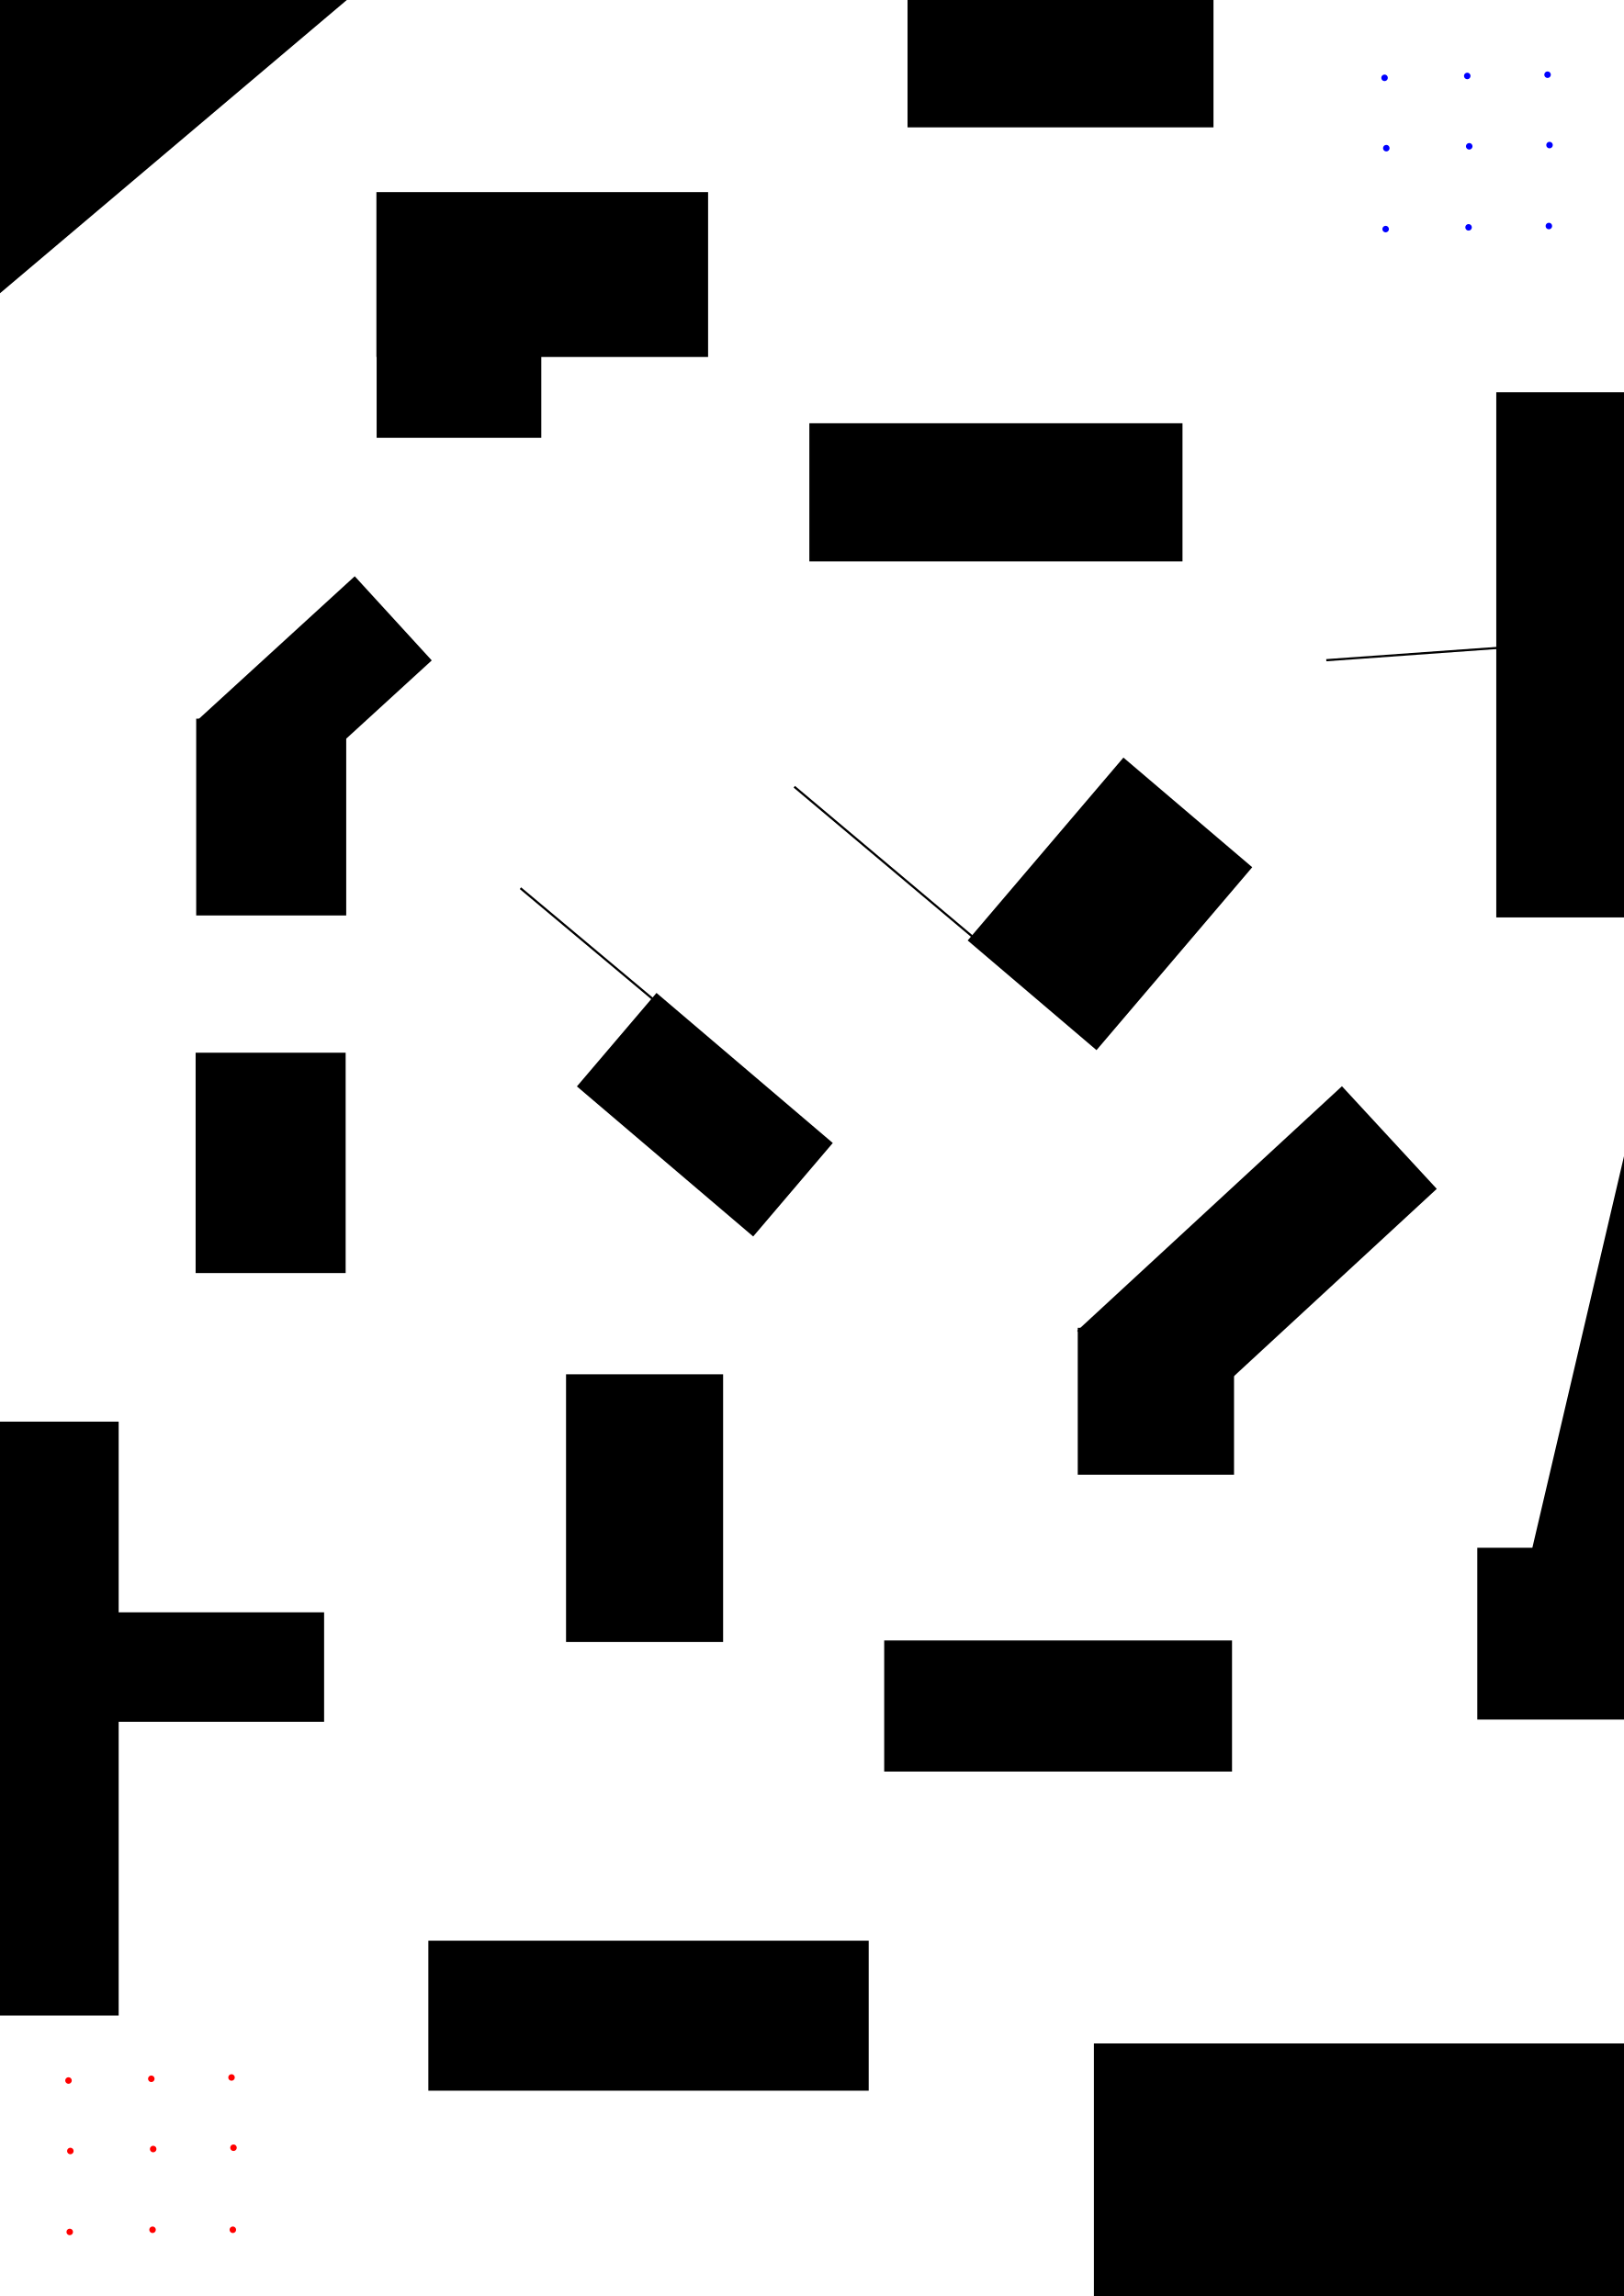
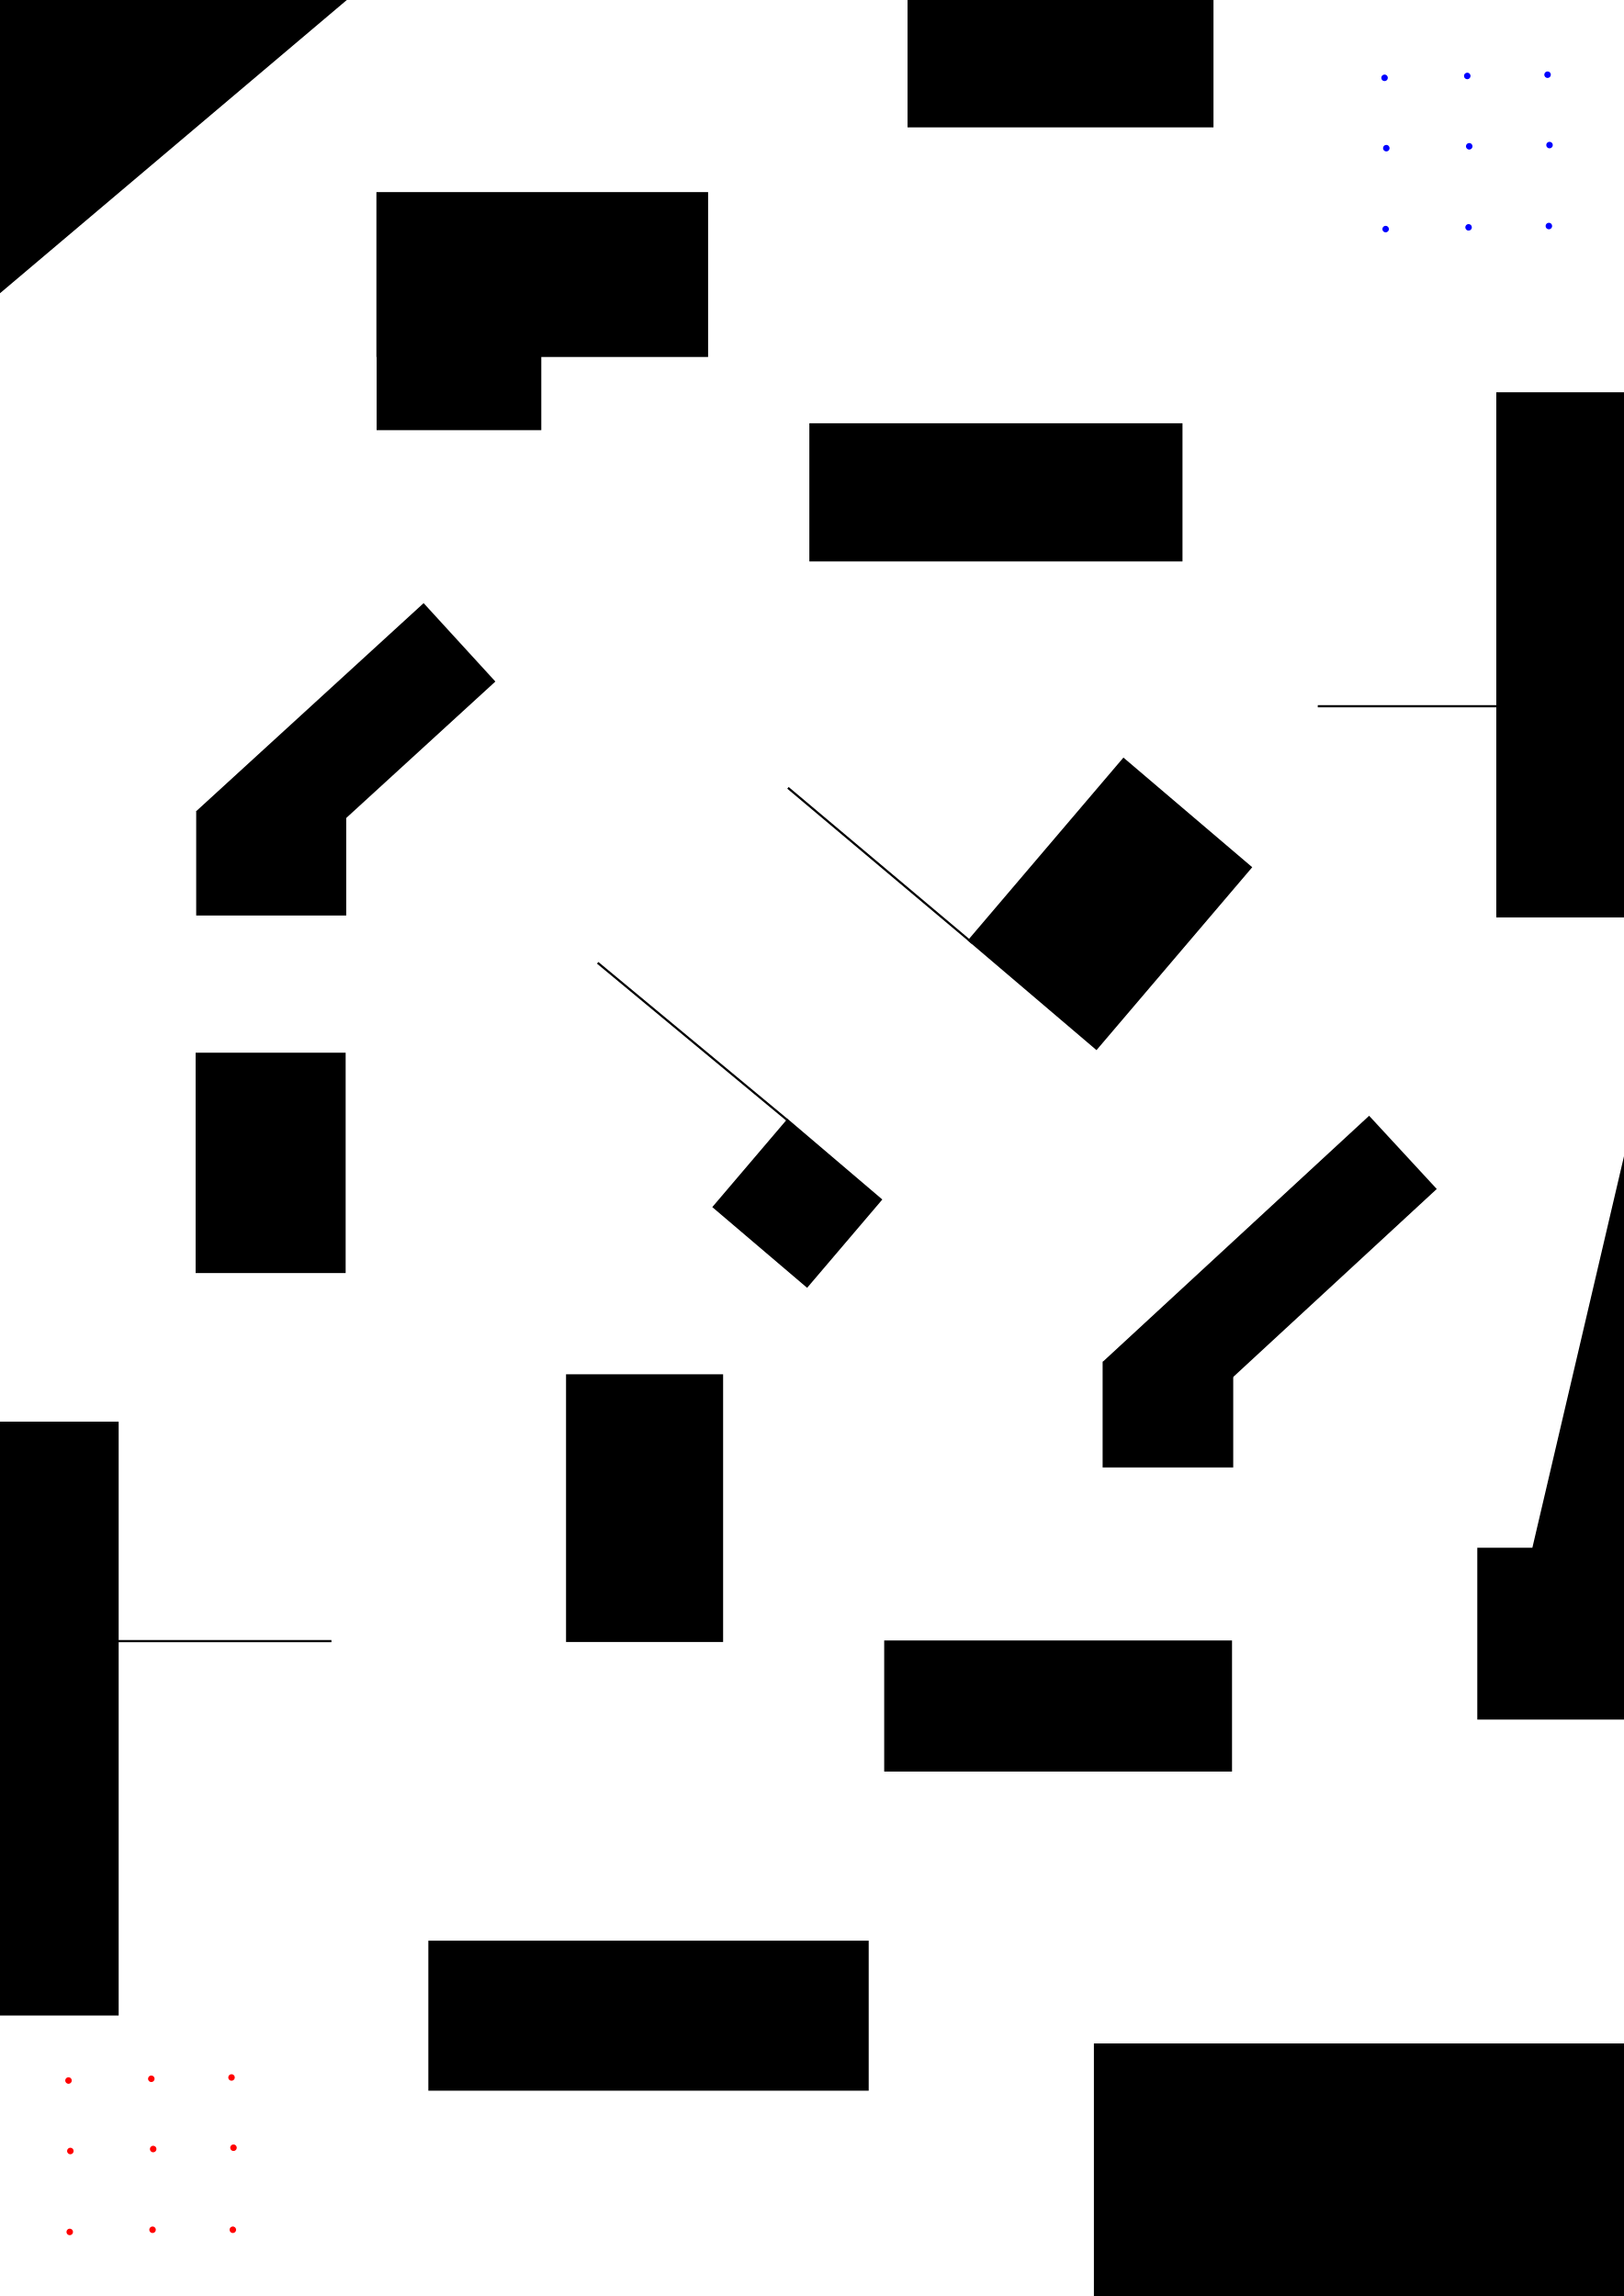
<svg xmlns="http://www.w3.org/2000/svg" id="svg2" height="297mm" viewBox="0 0 744.094 1052.362" width="210mm" version="1.1">
-   <rect id="rect3421-4" y="194" width="171" height="63.33" x="370.9" />
-   <rect id="rect3421-4-7" y="179.8" width="111.5" height="240.7" x="685.7" />
-   <rect id="rect3421-0" y="608.6" width="71.62" height="67.33" x="493.9" />
-   <rect id="rect3421-0-0" transform="rotate(-42.73)" height="64.04" width="165.2" y="783" x="-51.29" />
-   <rect id="rect3415-4" y="751.9" width="159.4" height="60.09" x="405.2" />
-   <rect id="rect3421-1" y="889.5" width="201.8" height="68.76" x="196.3" />
-   <rect id="rect3421-1-0" y="651.6" width="60.19" height="272.2" x="-5.809" />
-   <rect id="rect3415-9-5" y="-36.41" width="140.2" height="94.79" x="415.9" />
-   <rect id="rect3415-9-5-0" y="88.05" width="152" height="75.57" x="172.5" />
+   <rect id="rect3421-4" y="194" width="171" x="370.9" height="63.33" />
+   <rect id="rect3421-4-7" y="179.8" width="111.5" x="685.7" height="240.7" />
+   <rect id="rect3421-0" y="624.1" width="59.85" x="505.3" height="48.5" />
+   <rect id="rect3421-0-0" transform="rotate(-42.73)" height="45.68" width="166.1" y="801.4" x="-52.23" />
+   <rect id="rect3415-4" y="751.9" width="159.4" x="405.2" height="60.09" />
+   <rect id="rect3421-1" y="889.5" width="201.8" x="196.3" height="68.76" />
+   <rect id="rect3421-1-0" y="651.6" width="60.19" x="-5.809" height="272.2" />
+   <rect id="rect3415-9-5" y="-36.41" width="140.2" x="415.9" height="94.79" />
+   <rect id="rect3415-9-5-0" y="88.05" width="152" x="172.5" height="75.57" />
  <rect id="rect3415-9-5-0-1" transform="rotate(40.41)" height="110.1" width="77.53" y="-69.35" x="617.1" />
-   <rect id="rect3421-0-8" y="936.6" width="258.8" height="137.3" x="501.3" />
-   <rect id="rect3421-7" y="709.4" width="110.2" height="78.76" x="677" />
-   <rect id="rect3421-7-7" y="629.9" width="71.98" height="122.7" x="259.4" />
-   <rect id="rect3415-1" y="329.4" width="68.75" height="90.2" x="89.91" />
-   <rect id="rect3421-7-7-4" y="739" width="121.6" height="50.19" x="26.93" />
+   <rect id="rect3421-0-8" y="936.6" width="258.8" x="501.3" height="137.3" />
+   <rect id="rect3421-7" y="709.4" width="110.2" x="677" height="78.76" />
+   <rect id="rect3421-7-7" y="629.9" width="71.98" x="259.4" height="122.7" />
+   <rect id="rect3415-1" y="371.8" width="68.75" x="89.91" height="47.82" />
  <circle id="path4577" cx="31.39" character="0" player="0" cy="953.6" r="1.5" fill="#f00" />
  <circle id="path4577-1" cx="32.24" character="1" player="0" cy="985.9" r="1.5" fill="#f00" />
  <circle id="path4577-1-5" cx="31.96" character="2" player="0" cy="1023" r="1.5" fill="#f00" />
  <circle id="path4577-4" cx="69.34" character="3" player="0" cy="952.8" r="1.5" fill="#f00" />
  <circle id="path4577-1-3" cx="70.2" character="4" player="0" cy="985" r="1.5" fill="#f00" />
  <circle id="path4577-1-5-1" cx="69.91" character="5" player="0" cy="1022" r="1.5" fill="#f00" />
  <circle id="path4577-4-8" cx="106.1" character="6" player="0" cy="952.2" r="1.5" fill="#f00" />
  <circle id="path4577-1-3-4" cx="107" character="7" player="0" cy="984.4" r="1.5" fill="#f00" />
  <circle id="path4577-1-5-1-4" cx="106.7" character="8" player="0" cy="1022" r="1.5" fill="#f00" />
  <circle id="path4577-8" cx="634.5" character="0" player="1" cy="35.67" r="1.5" fill="#00f" />
  <circle id="path4577-1-0" cx="635.3" character="1" player="1" cy="67.91" r="1.5" fill="#00f" />
  <circle id="path4577-1-5-9" cx="635" character="2" player="1" cy="105" r="1.5" fill="#00f" />
  <circle id="path4577-4-0" cx="672.4" character="3" player="1" cy="34.81" r="1.5" fill="#00f" />
  <circle id="path4577-1-3-6" cx="673.3" character="4" player="1" cy="67.06" r="1.5" fill="#00f" />
  <circle id="path4577-1-5-1-7" cx="673" character="5" player="1" cy="104.2" r="1.5" fill="#00f" />
  <circle id="path4577-4-8-1" cx="709.2" character="6" player="1" cy="34.24" r="1.5" fill="#00f" />
  <circle id="path4577-1-3-4-3" cx="710.1" character="7" player="1" cy="66.49" r="1.5" fill="#00f" />
  <circle id="path4577-1-5-1-4-7" cx="709.8" character="8" player="1" cy="103.6" r="1.5" fill="#00f" />
-   <path id="path4841" d="m238.5 407.1l62.15 52.06" stroke="#000" stroke-width="1px" fill="none" />
-   <path id="path4841-8" d="m364 360.6l84.62 71.2" stroke="#000" stroke-width="1px" fill="none" />
-   <rect id="rect3415-9-5-0-8" y="125.1" width="75.46" height="75.57" x="172.6" />
-   <path id="path4212" d="m607.8 302.6l107.2-7.699" stroke="#000" stroke-width="1px" fill="none" />
-   <rect id="rect3415-1-6" y="482.5" width="68.75" height="101" x="89.65" />
-   <rect id="rect3415" transform="rotate(-42.46)" height="52.29" width="98.13" y="304.6" x="-156.5" />
-   <rect id="rect3415-9-5-0-1-7" transform="rotate(40.41)" height="56.27" width="106.1" y="151.5" x="524.1" />
+   <path id="path4841" d="m273.9 441.3l86.87 72.07" stroke="#000" stroke-width="1px" fill="none" />
+   <path id="path4841-8" d="m361.1 361.1l84.62 71.2" stroke="#000" stroke-width="1px" fill="none" />
+   <rect id="rect3415-9-5-0-8" y="121.6" width="75.46" x="172.6" height="75.57" />
+   <rect id="rect3415-1-6" y="482.5" width="68.75" x="89.65" height="101" />
+   <rect id="rect3415" transform="rotate(-42.46)" height="48.71" width="141.3" y="335" x="-184.7" />
+   <rect id="rect3415-9-5-0-1-7" transform="rotate(40.41)" height="53.17" width="57.08" y="156.5" x="607.2" />
  <rect id="rect3421-7-1" transform="rotate(-76.83)" height="55.73" width="242.5" y="845.4" x="-543.9" />
  <rect id="rect4373" transform="rotate(-40.22)" ry="0" height="115.6" width="250.8" y="-12.97" x="-115.3" />
+   <path id="path3455" d="m42.38 752.2h109.5" stroke="#000" stroke-width="1px" fill="none" />
+   <path id="path3459" d="m603.9 323.7h102.4" stroke="#000" stroke-width="1px" fill="none" />
</svg>
